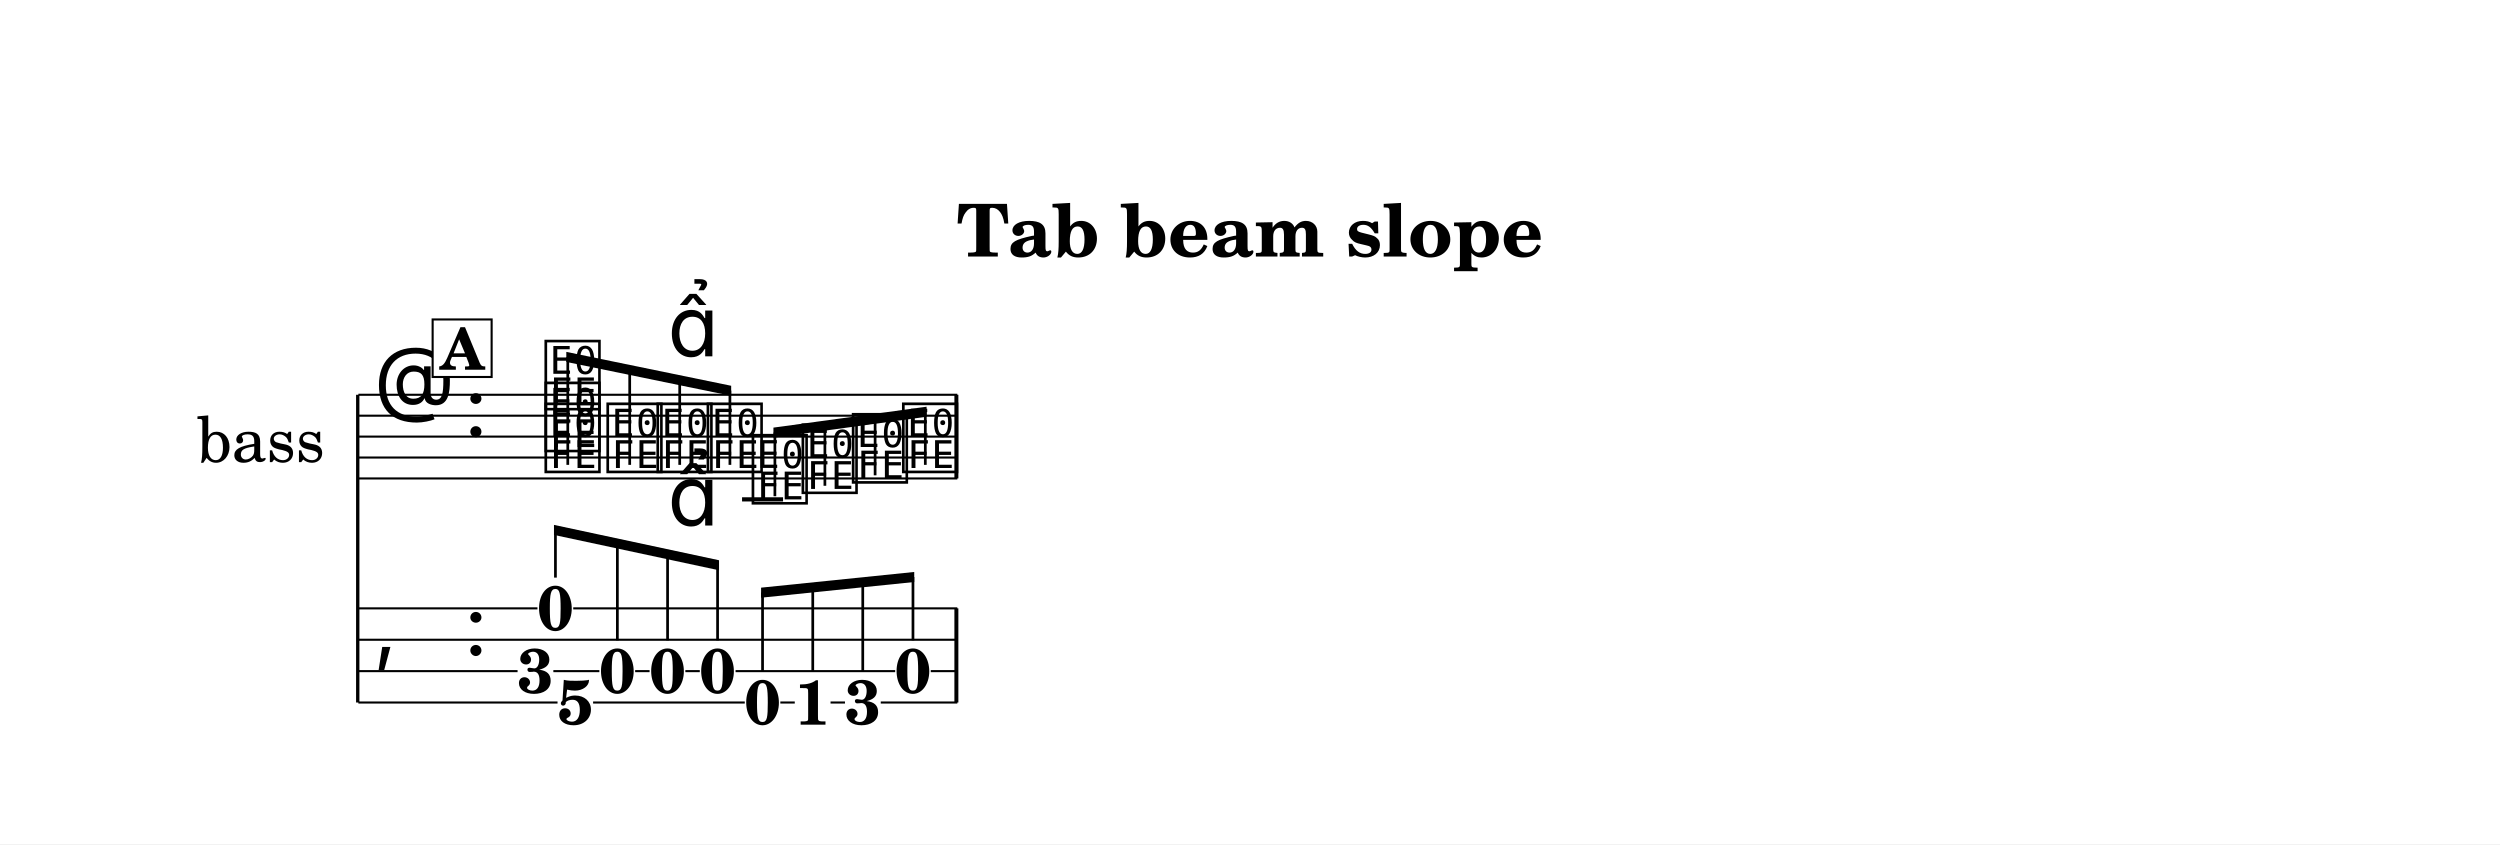
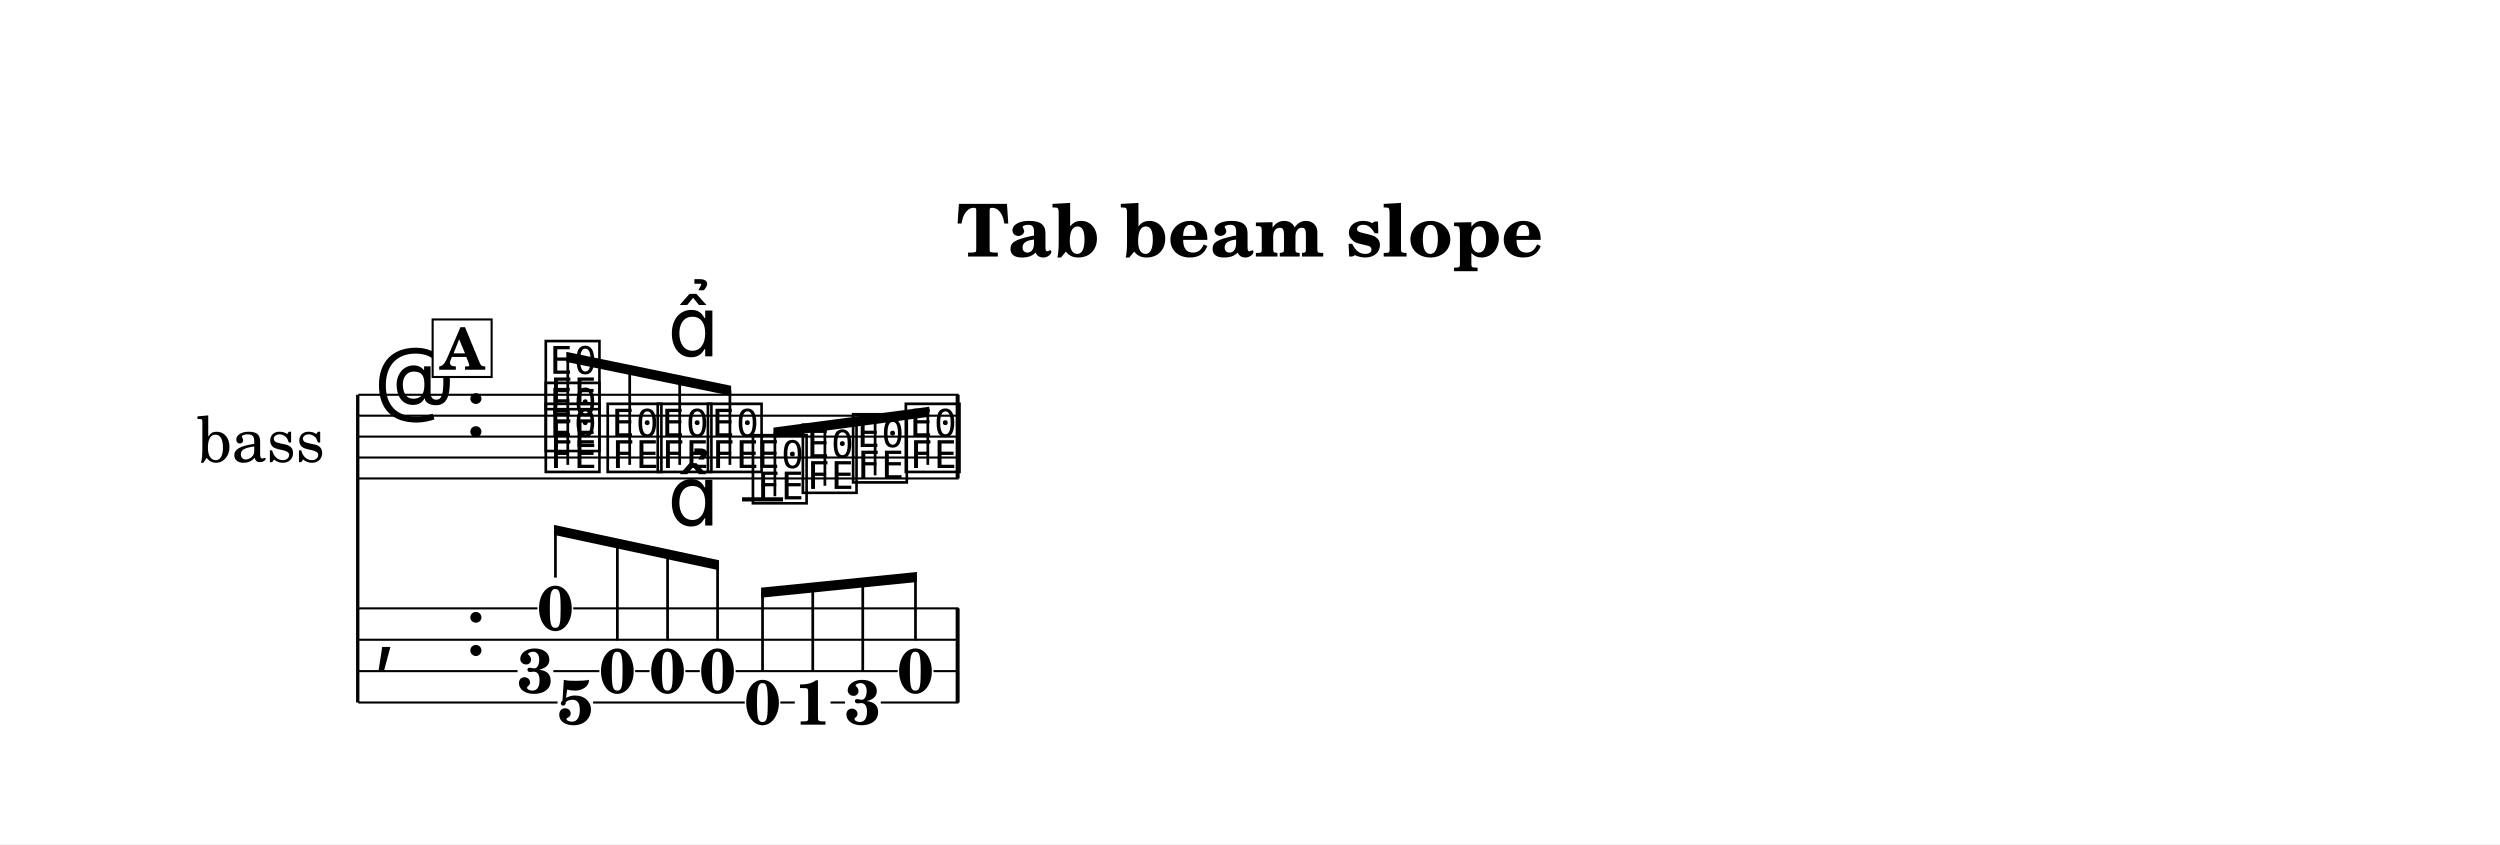
<svg xmlns="http://www.w3.org/2000/svg" width="1195.0" height="403.5" viewBox="0 0 119.50 40.35" font-family="TeX Gyre Schola, serif">
  <style>
  @font-face { font-family: 'Emmentaler'; src: local('Emmentaler'); }
  .music { font-family: 'Emmentaler', serif; }
</style>
  <rect x="0" y="0" width="119.50" height="40.35" fill="#FFFFFF" />
  <text x="59.75" y="12.26" font-size="3.49" font-weight="bold" text-anchor="middle" data-pos="419">Tab beam slope</text>
  <g transform="translate(8.54,0.00) scale(1,1)">
    <text x="6.98" y="20.87" font-size="3.00" text-anchor="end" dominant-baseline="central">bass</text>
    <line x1="8.56" y1="18.87" x2="8.56" y2="33.58" stroke="#000000" stroke-width="0.160" />
-     <line x1="8.59" y1="18.87" x2="37.22" y2="18.87" stroke="#000000" stroke-width="0.100" />
-     <line x1="8.59" y1="19.87" x2="37.22" y2="19.87" stroke="#000000" stroke-width="0.100" />
-     <line x1="8.59" y1="20.87" x2="37.22" y2="20.87" stroke="#000000" stroke-width="0.100" />
-     <line x1="8.59" y1="21.87" x2="37.22" y2="21.87" stroke="#000000" stroke-width="0.100" />
-     <line x1="8.59" y1="22.87" x2="37.22" y2="22.87" stroke="#000000" stroke-width="0.100" />
+     <line x1="8.59" y1="18.87" x2="37.28" y2="18.87" stroke="#000000" stroke-width="0.100" />
+     <line x1="8.59" y1="19.87" x2="37.28" y2="19.87" stroke="#000000" stroke-width="0.100" />
+     <line x1="8.59" y1="20.87" x2="37.28" y2="20.87" stroke="#000000" stroke-width="0.100" />
+     <line x1="8.59" y1="21.87" x2="37.28" y2="21.87" stroke="#000000" stroke-width="0.100" />
+     <line x1="8.59" y1="22.87" x2="37.28" y2="22.87" stroke="#000000" stroke-width="0.100" />
    <text class="music" x="9.34" y="19.87" font-size="4.00"></text>
    <text class="music" x="13.66" y="20.87" font-size="4.00" data-pos="441"></text>
    <line x1="26.93" y1="23.87" x2="28.89" y2="23.87" stroke="#000000" stroke-width="0.200" />
    <text class="music" x="17.36" y="22.37" font-size="4.00" data-pos="500"></text>
    <text class="music" x="17.36" y="21.37" font-size="4.00" data-pos="502"></text>
    <text class="music" x="17.36" y="19.37" font-size="4.00" data-pos="504"></text>
    <text class="music" x="20.32" y="22.37" font-size="4.00" data-pos="508"></text>
    <text class="music" x="22.71" y="22.37" font-size="4.00" data-pos="510"></text>
    <text class="music" x="25.11" y="22.37" font-size="4.00" data-pos="520"></text>
    <text class="music" x="27.26" y="23.87" font-size="4.00" data-pos="522"></text>
    <text class="music" x="29.65" y="23.37" font-size="4.00" data-pos="524"></text>
    <text class="music" x="32.05" y="22.87" font-size="4.00" data-pos="526"></text>
-     <text class="music" x="34.45" y="22.37" font-size="4.00" data-pos="528"></text>
-     <rect x="37.08" y="18.87" width="0.19" height="4.00" data-pos="530" />
+     <text class="music" x="34.57" y="22.37" font-size="4.00" data-pos="528"></text>
+     <rect x="37.14" y="18.87" width="0.19" height="4.00" data-pos="530" />
    <text class="music" x="9.34" y="31.33" font-size="4.00"></text>
    <text class="music" x="13.66" y="31.33" font-size="4.00" data-pos="441"></text>
-     <rect x="37.08" y="29.08" width="0.19" height="4.50" data-pos="530" />
+     <rect x="37.14" y="29.08" width="0.19" height="4.50" data-pos="530" />
    <text x="18.01" y="30.12" font-size="3.00" font-weight="bold" text-anchor="middle" data-pos="499">0</text>
    <text x="17.05" y="33.12" font-size="3.00" font-weight="bold" text-anchor="middle" data-pos="499">3</text>
    <text x="18.96" y="34.62" font-size="3.00" font-weight="bold" text-anchor="middle" data-pos="499">5</text>
    <text x="20.97" y="33.12" font-size="3.00" font-weight="bold" text-anchor="middle" data-pos="508">0</text>
    <text x="23.37" y="33.12" font-size="3.00" font-weight="bold" text-anchor="middle" data-pos="510">0</text>
    <text x="25.76" y="33.12" font-size="3.00" font-weight="bold" text-anchor="middle" data-pos="520">0</text>
    <text x="27.91" y="34.62" font-size="3.00" font-weight="bold" text-anchor="middle" data-pos="522">0</text>
    <text x="30.31" y="34.64" font-size="3.00" font-weight="bold" text-anchor="middle" data-pos="524">1</text>
    <text x="32.70" y="34.62" font-size="3.00" font-weight="bold" text-anchor="middle" data-pos="526">3</text>
-     <text x="35.10" y="33.12" font-size="3.00" font-weight="bold" text-anchor="middle" data-pos="528">0</text>
+     <text x="35.22" y="33.12" font-size="3.00" font-weight="bold" text-anchor="middle" data-pos="528">0</text>
    <line x1="8.59" y1="29.08" x2="17.15" y2="29.08" stroke="#000000" stroke-width="0.100" />
-     <line x1="18.86" y1="29.08" x2="37.22" y2="29.08" stroke="#000000" stroke-width="0.100" />
-     <line x1="8.59" y1="30.58" x2="37.22" y2="30.58" stroke="#000000" stroke-width="0.100" />
+     <line x1="18.86" y1="29.08" x2="37.28" y2="29.08" stroke="#000000" stroke-width="0.100" />
+     <line x1="8.59" y1="30.58" x2="37.28" y2="30.58" stroke="#000000" stroke-width="0.100" />
    <line x1="8.59" y1="32.08" x2="16.20" y2="32.08" stroke="#000000" stroke-width="0.100" />
    <line x1="17.91" y1="32.08" x2="20.11" y2="32.08" stroke="#000000" stroke-width="0.100" />
    <line x1="21.82" y1="32.08" x2="22.51" y2="32.08" stroke="#000000" stroke-width="0.100" />
    <line x1="24.22" y1="32.08" x2="24.91" y2="32.08" stroke="#000000" stroke-width="0.100" />
-     <line x1="26.62" y1="32.08" x2="34.25" y2="32.08" stroke="#000000" stroke-width="0.100" />
-     <line x1="35.95" y1="32.08" x2="37.22" y2="32.08" stroke="#000000" stroke-width="0.100" />
+     <line x1="26.62" y1="32.08" x2="34.37" y2="32.08" stroke="#000000" stroke-width="0.100" />
+     <line x1="36.08" y1="32.08" x2="37.28" y2="32.08" stroke="#000000" stroke-width="0.100" />
    <line x1="8.59" y1="33.58" x2="18.11" y2="33.58" stroke="#000000" stroke-width="0.100" />
    <line x1="19.81" y1="33.58" x2="27.06" y2="33.58" stroke="#000000" stroke-width="0.100" />
    <line x1="28.76" y1="33.58" x2="29.45" y2="33.58" stroke="#000000" stroke-width="0.100" />
    <line x1="31.16" y1="33.58" x2="31.85" y2="33.58" stroke="#000000" stroke-width="0.100" />
-     <line x1="33.56" y1="33.58" x2="37.22" y2="33.58" stroke="#000000" stroke-width="0.100" />
+     <line x1="33.56" y1="33.58" x2="37.28" y2="33.58" stroke="#000000" stroke-width="0.100" />
    <polygon points="18.53,16.82 26.41,18.44 26.41,18.92 18.53,17.30" />
    <line x1="18.60" y1="22.22" x2="18.60" y2="17.07" stroke="#000000" stroke-width="0.130" />
    <line x1="21.56" y1="22.22" x2="21.56" y2="17.68" stroke="#000000" stroke-width="0.130" />
    <line x1="23.95" y1="22.22" x2="23.95" y2="18.18" stroke="#000000" stroke-width="0.130" />
    <line x1="26.35" y1="22.22" x2="26.35" y2="18.67" stroke="#000000" stroke-width="0.130" />
-     <polygon points="28.43,20.44 35.75,19.44 35.75,19.92 28.43,20.92" />
+     <polygon points="28.43,20.44 35.88,19.44 35.88,19.92 28.43,20.92" />
    <line x1="28.50" y1="23.72" x2="28.50" y2="20.67" stroke="#000000" stroke-width="0.130" />
-     <line x1="30.89" y1="23.22" x2="30.89" y2="20.34" stroke="#000000" stroke-width="0.130" />
-     <line x1="33.29" y1="22.72" x2="33.29" y2="20.02" stroke="#000000" stroke-width="0.130" />
-     <line x1="35.69" y1="22.22" x2="35.69" y2="19.69" stroke="#000000" stroke-width="0.130" />
+     <line x1="30.89" y1="23.22" x2="30.89" y2="20.35" stroke="#000000" stroke-width="0.130" />
+     <line x1="33.29" y1="22.72" x2="33.29" y2="20.03" stroke="#000000" stroke-width="0.130" />
+     <line x1="35.81" y1="22.22" x2="35.81" y2="19.69" stroke="#000000" stroke-width="0.130" />
    <polygon points="17.94,25.09 25.83,26.78 25.83,27.26 17.94,25.57" />
    <line x1="18.01" y1="27.61" x2="18.01" y2="25.34" stroke="#000000" stroke-width="0.130" />
    <line x1="20.97" y1="30.61" x2="20.97" y2="25.98" stroke="#000000" stroke-width="0.130" />
    <line x1="23.37" y1="30.61" x2="23.37" y2="26.49" stroke="#000000" stroke-width="0.130" />
    <line x1="25.76" y1="30.61" x2="25.76" y2="27.00" stroke="#000000" stroke-width="0.130" />
-     <polygon points="27.84,28.09 35.16,27.34 35.16,27.82 27.84,28.57" />
+     <polygon points="27.84,28.09 35.29,27.34 35.29,27.82 27.84,28.57" />
    <line x1="27.91" y1="32.11" x2="27.91" y2="28.32" stroke="#000000" stroke-width="0.130" />
-     <line x1="30.31" y1="32.11" x2="30.31" y2="28.07" stroke="#000000" stroke-width="0.130" />
-     <line x1="32.70" y1="32.11" x2="32.70" y2="27.83" stroke="#000000" stroke-width="0.130" />
-     <line x1="35.10" y1="30.61" x2="35.10" y2="27.58" stroke="#000000" stroke-width="0.130" />
+     <line x1="30.31" y1="32.11" x2="30.31" y2="28.08" stroke="#000000" stroke-width="0.130" />
+     <line x1="32.70" y1="32.11" x2="32.70" y2="27.84" stroke="#000000" stroke-width="0.130" />
+     <line x1="35.22" y1="30.61" x2="35.22" y2="27.58" stroke="#000000" stroke-width="0.130" />
    <text class="music" x="23.37" y="17.03" font-size="4.00" data-pos="511"></text>
    <text class="music" x="23.37" y="25.12" font-size="4.00" data-pos="511"></text>
    <rect x="12.14" y="15.27" width="2.82" height="2.75" fill="#FFFFFF" stroke="#000000" stroke-width="0.100" data-pos="487" />
    <text x="13.55" y="17.67" font-size="2.77" font-weight="bold" text-anchor="middle" data-pos="487">A</text>
  </g>
</svg>
